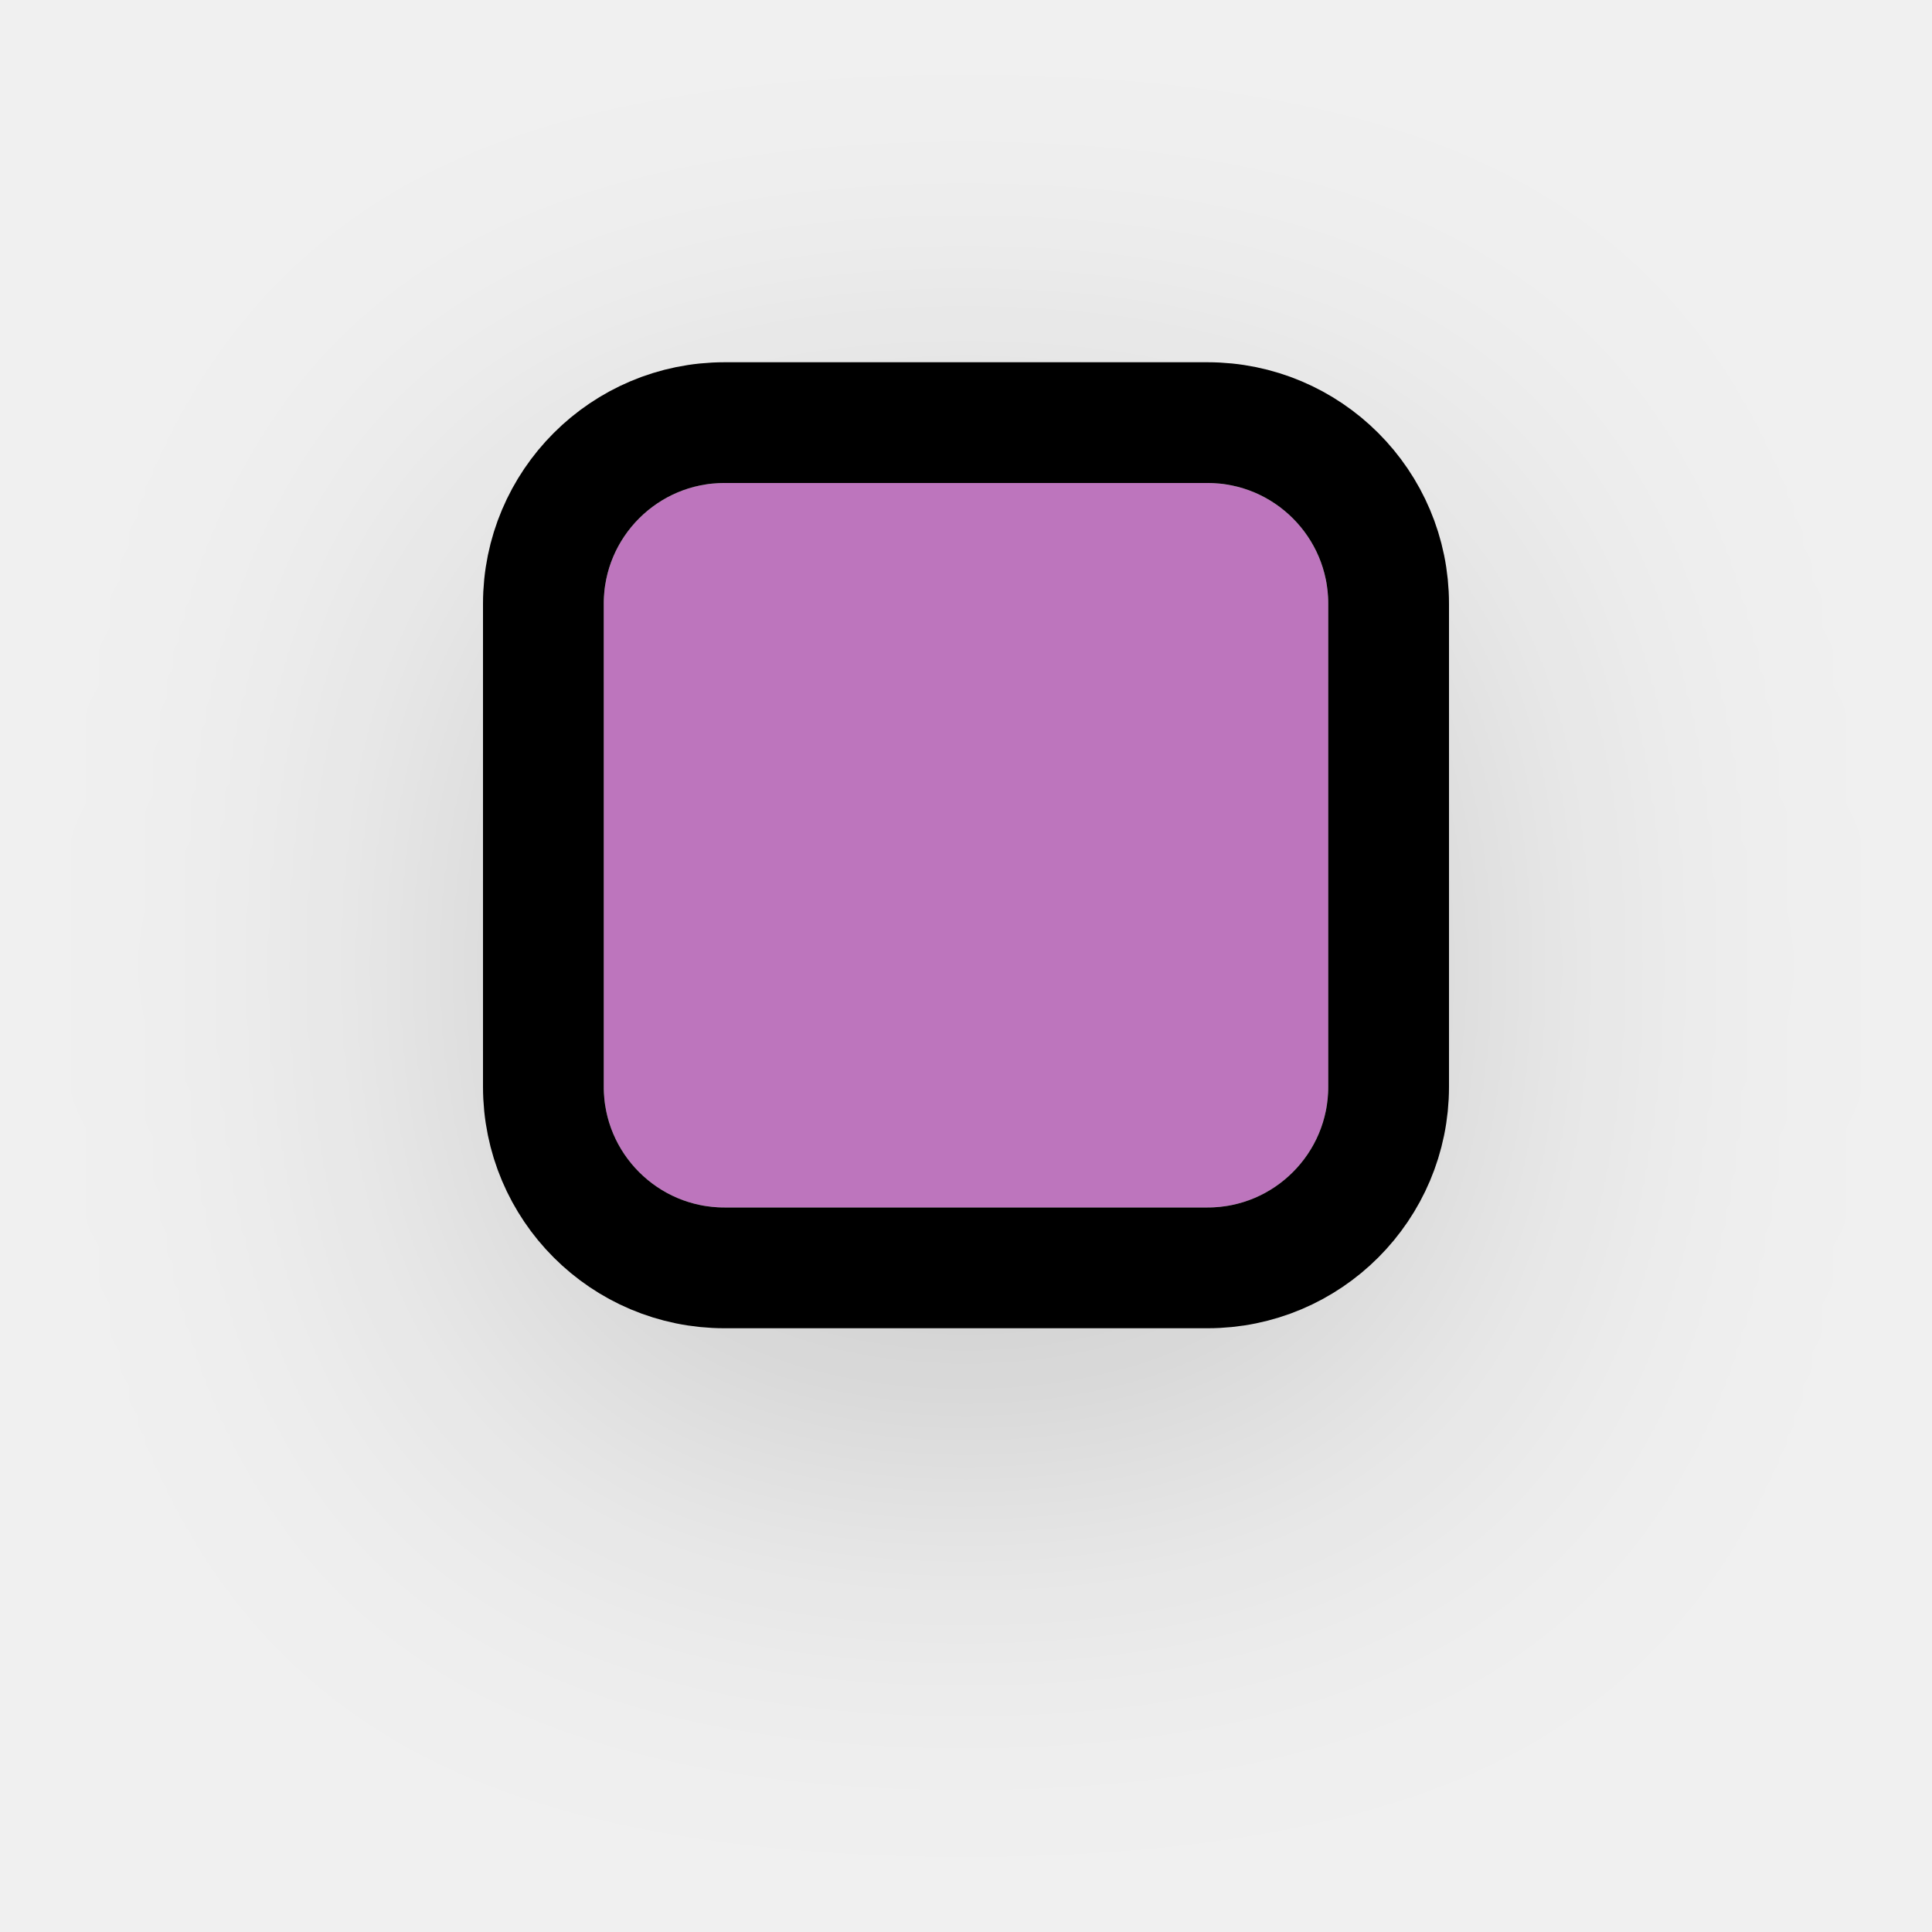
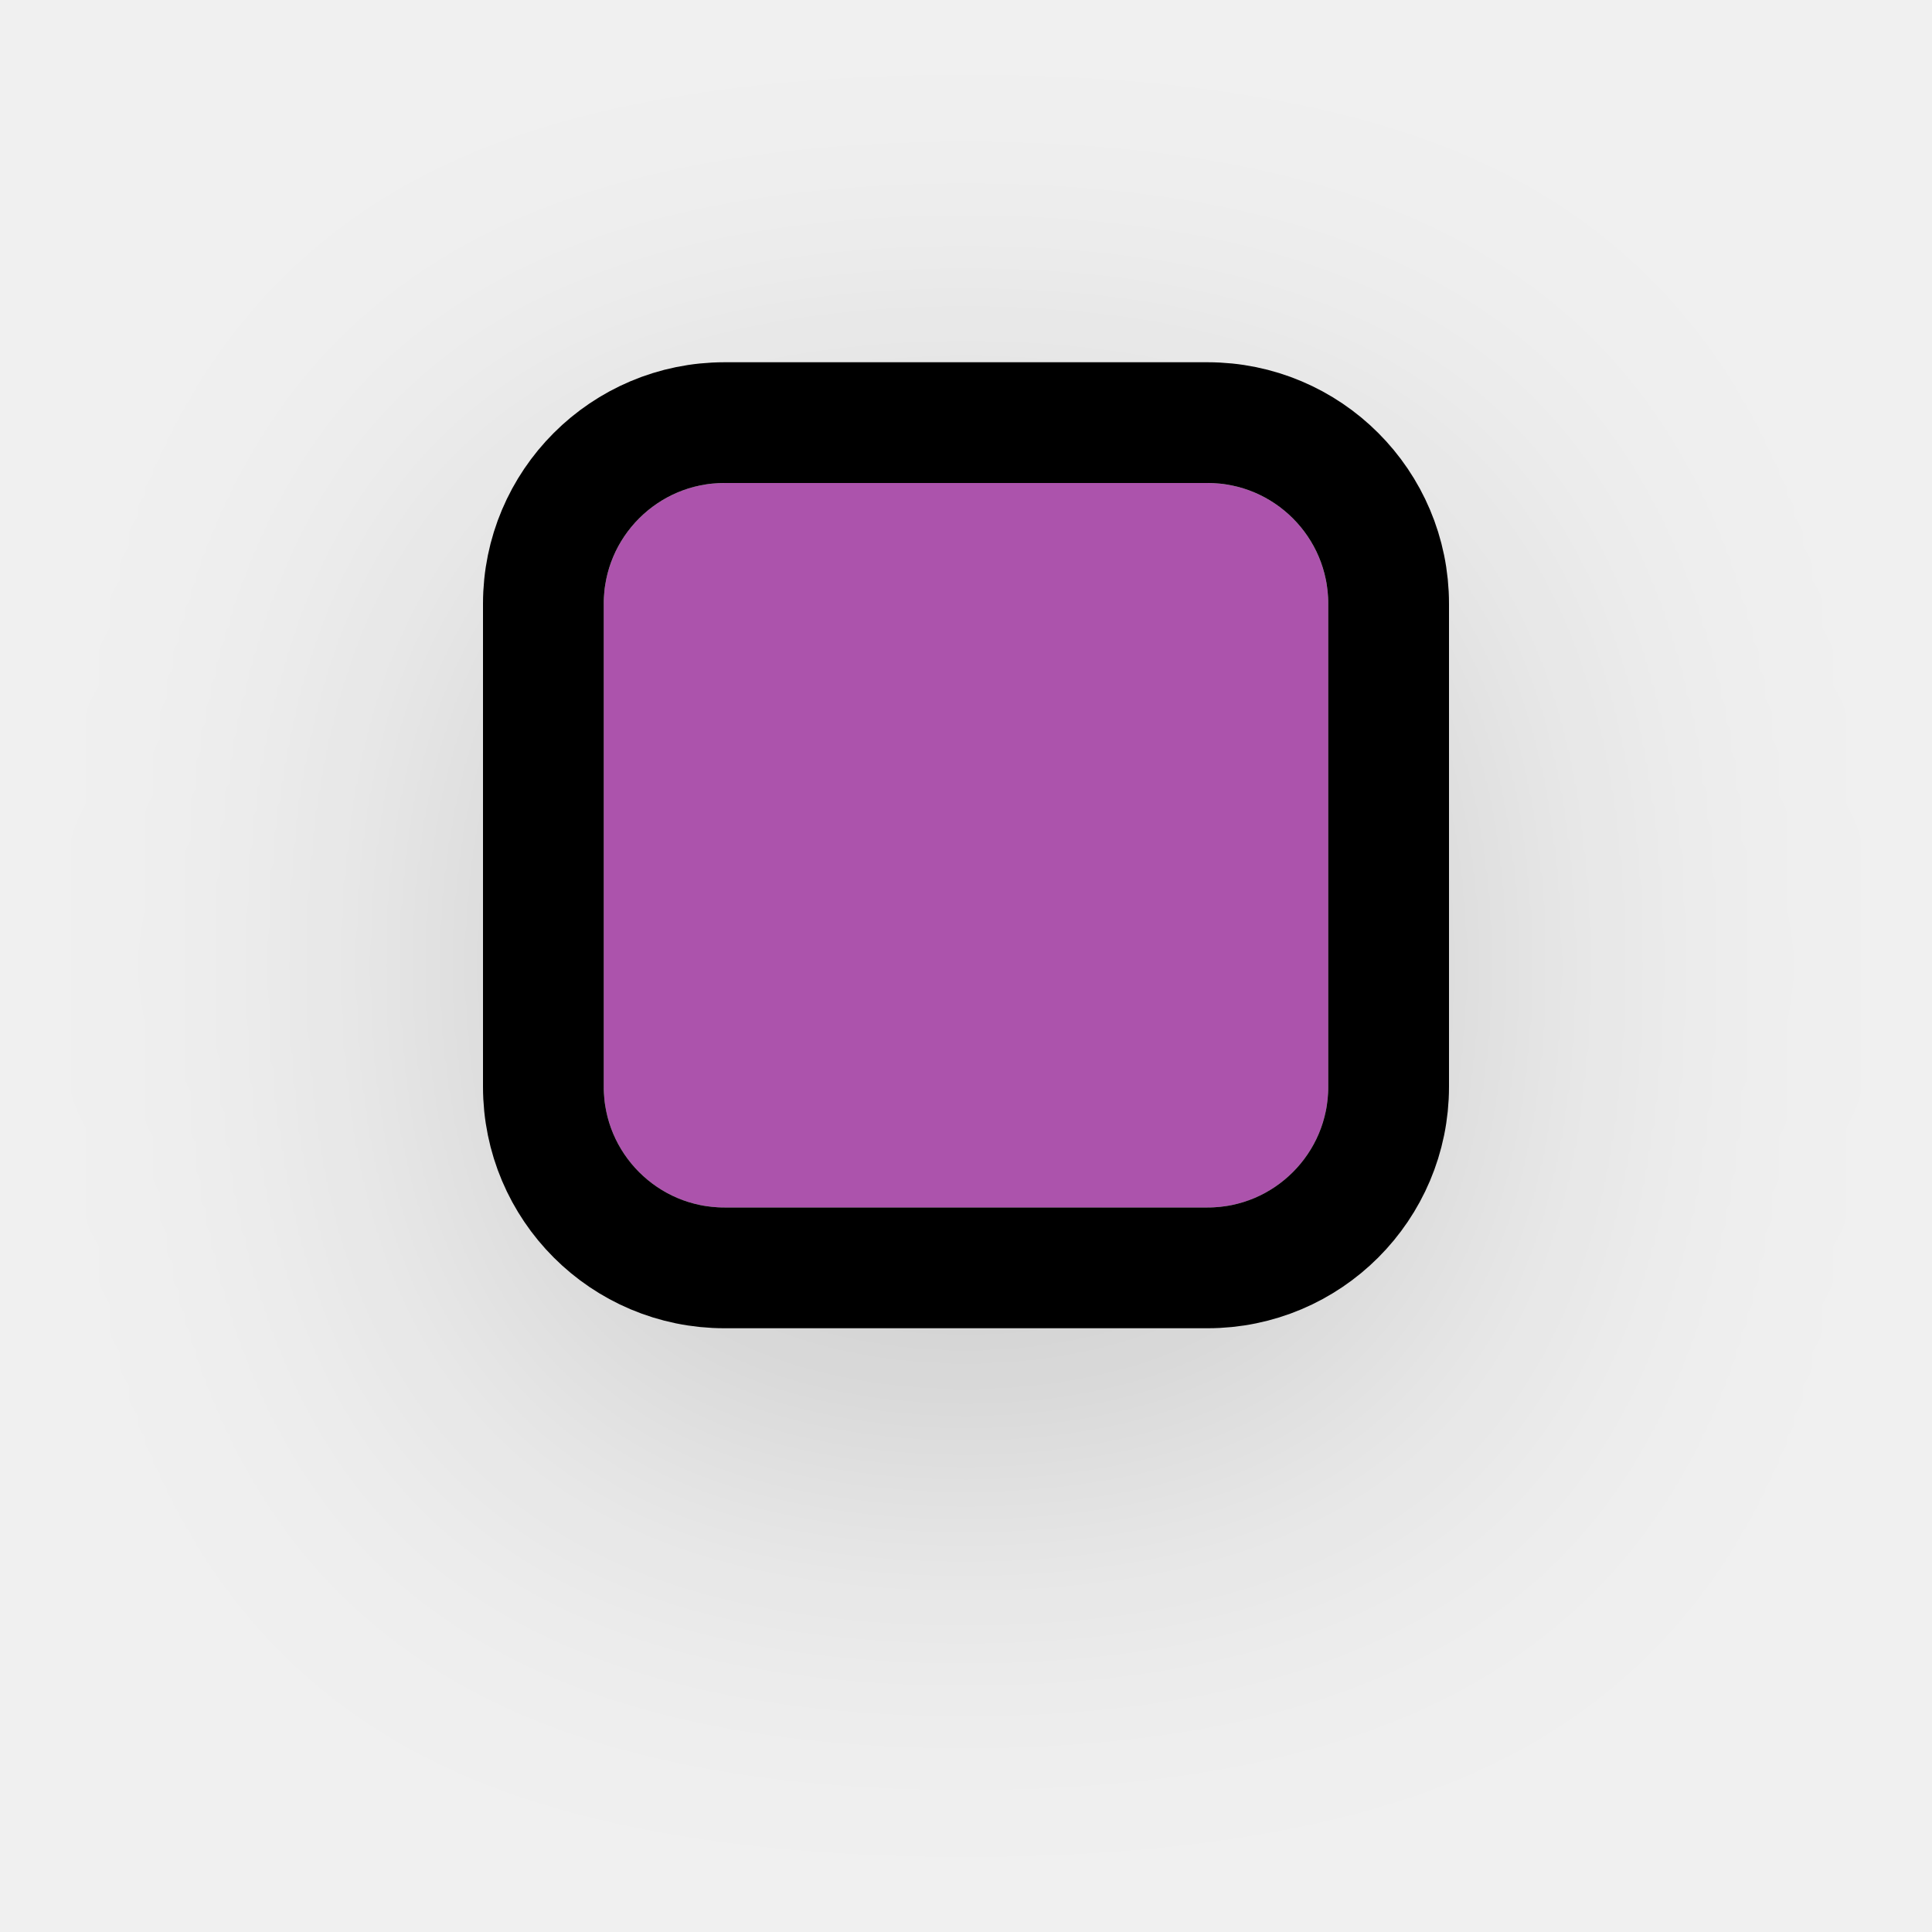
<svg xmlns="http://www.w3.org/2000/svg" width="32" height="32" viewBox="0 0 32 32" fill="none">
  <g filter="url(#filter0_d_8318_8286)">
    <g clip-path="url(#clip0_8318_8286)">
-       <rect x="10" y="8" width="12" height="12" rx="2" fill="#BD75BD" />
+       <rect x="10" y="8" width="12" height="12" rx="2" fill="#AC53AC" />
    </g>
    <rect x="9" y="7" width="14" height="14" rx="3" stroke="black" stroke-width="2" />
  </g>
  <defs>
    <filter id="filter0_d_8318_8286" x="0" y="0" width="32" height="32" filterUnits="userSpaceOnUse" color-interpolation-filters="sRGB">
      <feFlood flood-opacity="0" result="BackgroundImageFix" />
      <feColorMatrix in="SourceAlpha" type="matrix" values="0 0 0 0 0 0 0 0 0 0 0 0 0 0 0 0 0 0 127 0" result="hardAlpha" />
      <feOffset dy="2" />
      <feGaussianBlur stdDeviation="4" />
      <feColorMatrix type="matrix" values="0 0 0 0 0 0 0 0 0 0 0 0 0 0 0 0 0 0 0.16 0" />
      <feBlend mode="normal" in2="BackgroundImageFix" result="effect1_dropShadow_8318_8286" />
      <feBlend mode="normal" in="SourceGraphic" in2="effect1_dropShadow_8318_8286" result="shape" />
    </filter>
    <clipPath id="clip0_8318_8286">
      <rect x="10" y="8" width="12" height="12" rx="2" fill="white" />
    </clipPath>
  </defs>
</svg>
